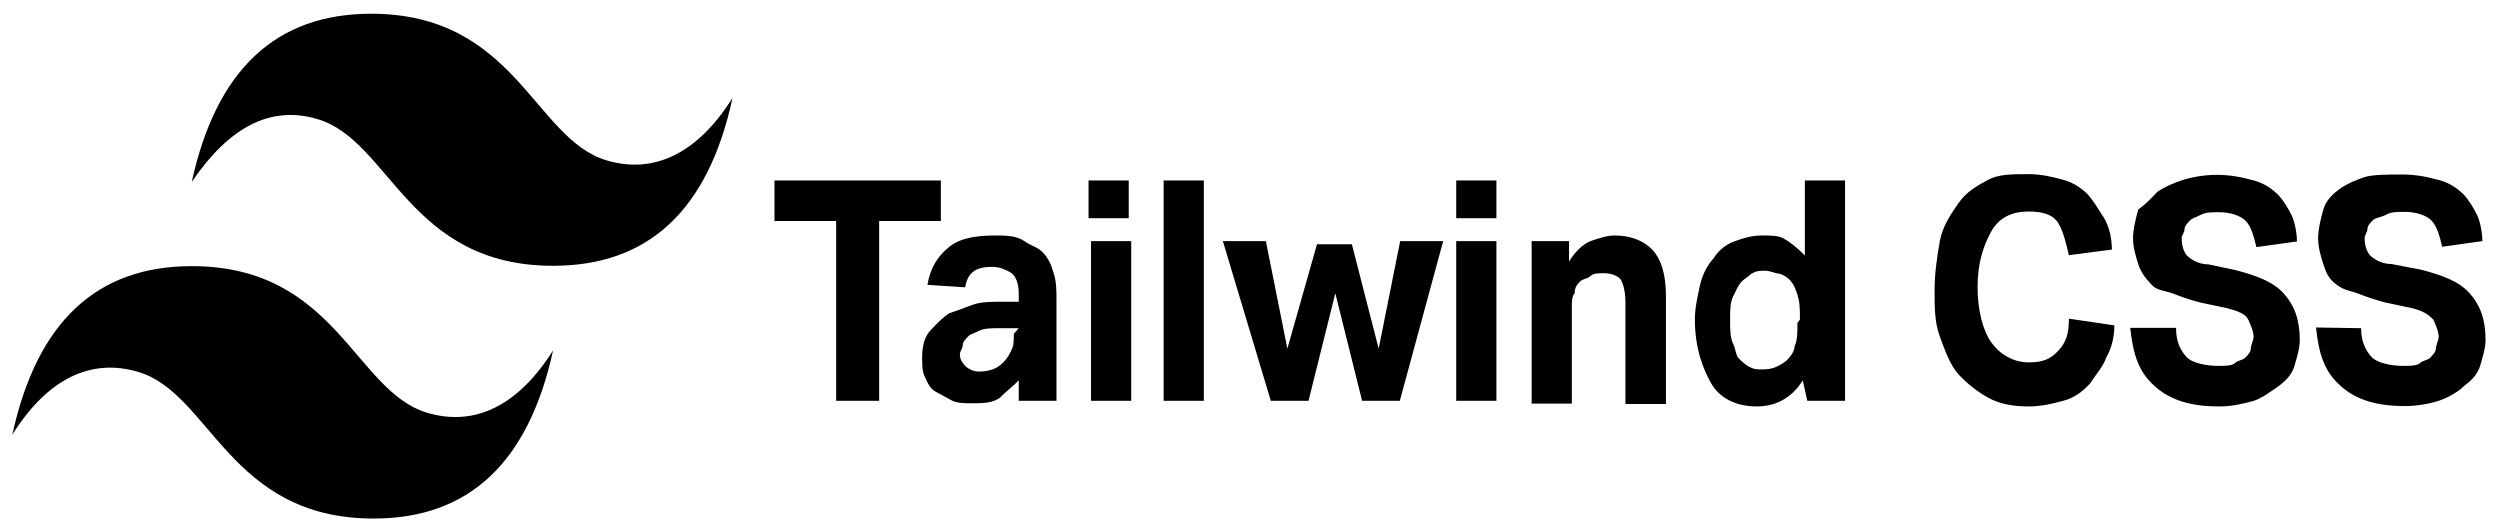
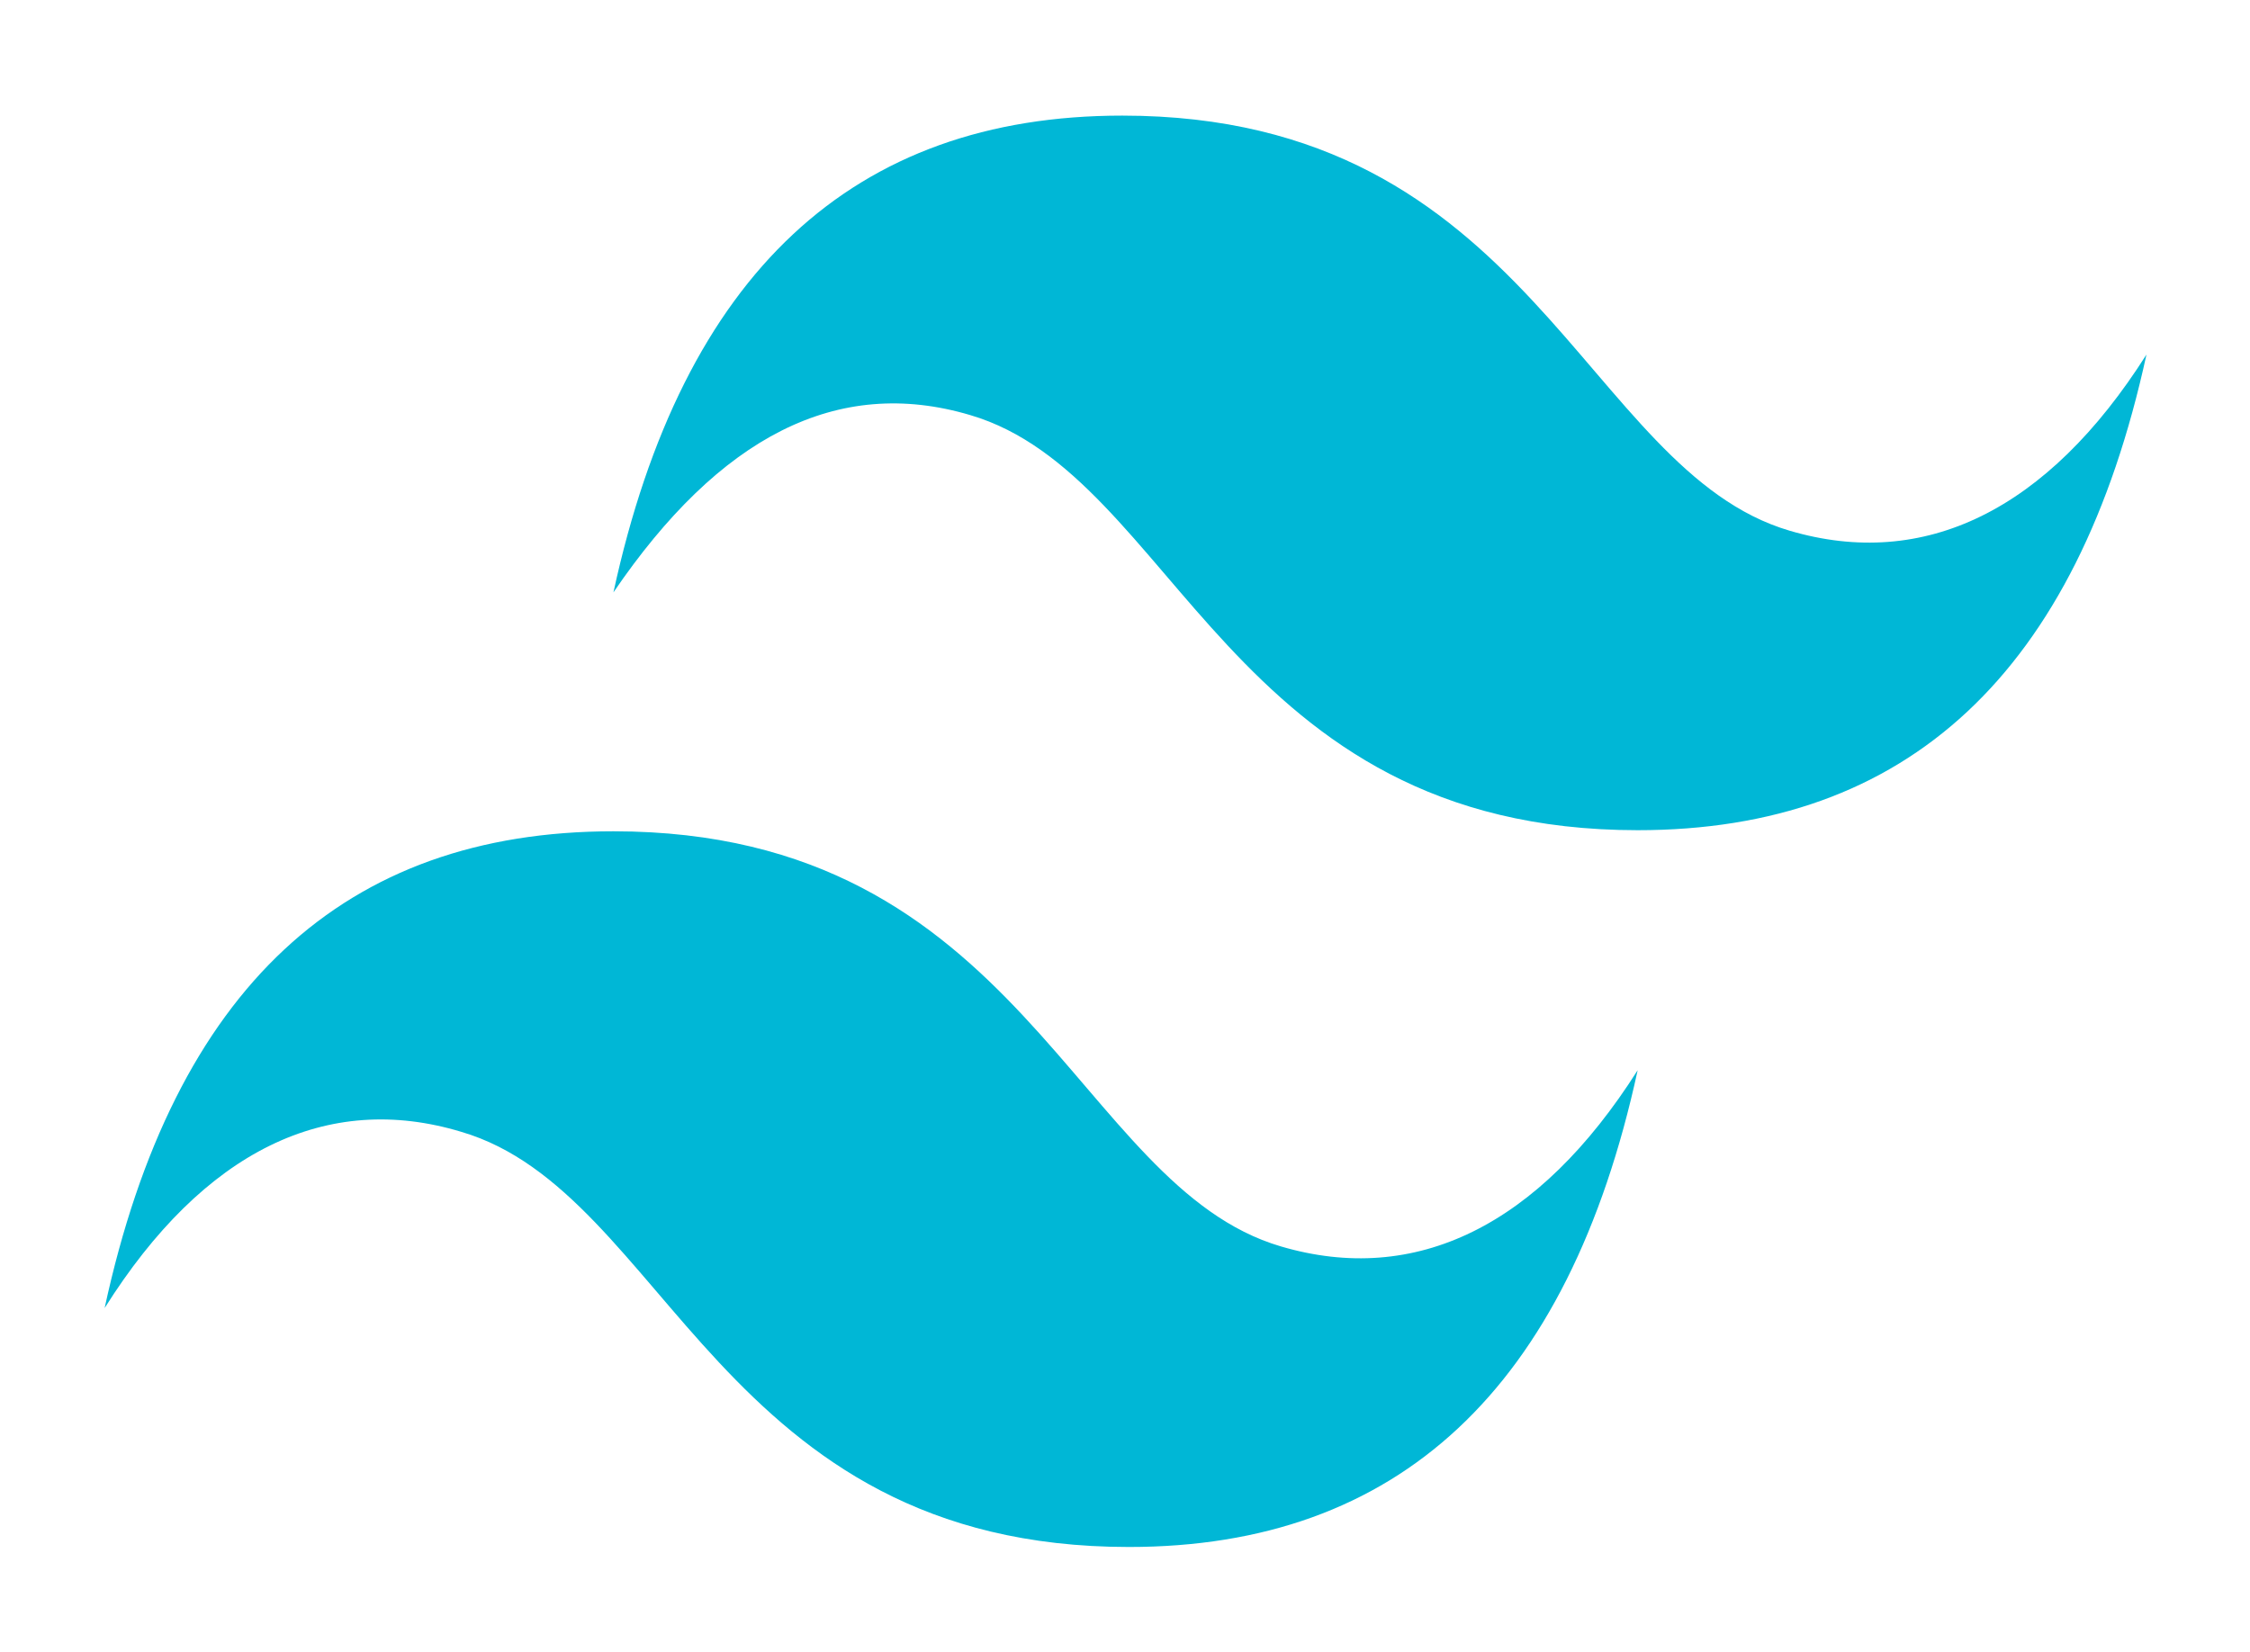
- <svg xmlns="http://www.w3.org/2000/svg" version="1.1" id="Layer_1" x="0px" y="0px" viewBox="0 0 709.2 150" style="enable-background:new 0 0 709.2 150;" xml:space="preserve">
+ <svg xmlns="http://www.w3.org/2000/svg" version="1.1" id="Layer_1" x="0px" y="0px" viewBox="0 0 204.3 150" style="enable-background:new 0 0 204.3 150;" xml:space="preserve">
+   <style type="text/css">
+ 	.st0{fill:#00B7D6;}
+ </style>
  <g>
-     <path d="M54.4,51.6c7-32,24-47.7,50.9-47.7c41,0,46.2,35.5,66.8,41.6c13.5,4,25.8-2,35.7-17.7c-6.9,31.9-23.9,47.6-50.9,47.6   c-41,0-46.2-35.5-66.8-41.6C76.8,29.8,65,36,54.4,51.6L54.4,51.6z M3.5,123.3c7-32.1,24-47.8,50.9-47.8c41,0,46.2,35.5,66.8,41.6   c13.5,4,25.8-2,35.7-17.7c-7,32-24,47.7-50.9,47.7c-41,0-46.2-35.5-66.8-41.6C25.7,101.5,13.4,107.5,3.5,123.3z" />
-     <path d="M237.2,62.7h-17.5V51.2h47.2v11.5h-17.5v51h-12.2C237.2,113.7,237.2,62.7,237.2,62.7z M289,107.9c-1.5,1.6-3.8,3.3-5.3,4.9   c-2.3,1.6-4.6,1.6-8.4,1.6c-1.5,0-3.8,0-5.3-0.8s-3-1.6-4.6-2.5c-1.5-0.8-2.3-2.5-3-4.1c-0.8-1.6-0.8-3.3-0.8-5.8   c0-3.3,0.8-5.8,2.3-7.4s3-3.3,5.3-4.9c2.3-0.8,4.6-1.6,6.9-2.5c2.3-0.8,5.3-0.8,7.6-0.8h5.3v-2.5c0-2.5-0.8-4.9-2.3-5.8   c-1.5-0.8-3-1.6-5.3-1.6c-4.6,0-6.9,1.6-7.6,5.8l-10.7-0.7c0.8-4.9,3-8.2,6.1-10.7c3-2.5,7.6-3.3,13-3.3c3,0,6.1,0,8.4,1.6   s3.8,1.6,5.3,3.3c1.5,1.6,2.3,3.3,3,5.8c0.8,2.5,0.8,4.9,0.8,7.4v28.8H289L289,107.9L289,107.9z M289,93.1h-5.3   c-2.3,0-4.6,0-6.1,0.8s-2.3,0.8-3,1.6c-0.8,0.8-1.5,1.6-1.5,2.5s-0.8,1.6-0.8,2.5c0,1.6,0.8,2.5,1.5,3.3c0.8,0.8,2.3,1.6,3.8,1.6   c3,0,5.3-0.8,6.9-2.5c0.8-0.8,1.5-1.6,2.3-3.3c0.8-1.6,0.8-2.5,0.8-4.9L289,93.1L289,93.1z M309.5,68.4h11.4v45.3h-11.4V68.4z    M308.8,51.2h11.4v10.7h-11.4V51.2z M330.1,51.2h11.4v62.5h-11.4V51.2z M346.9,68.4h12.2l6.1,30.5l8.4-29.6h9.9l7.6,29.6l6.1-30.5   h12.2l-12.3,45.3h-10.7l-7.6-30.5l-7.6,30.5h-10.7L346.9,68.4L346.9,68.4z M413.1,68.4h11.4v45.3h-11.4V68.4z M413.1,51.2h11.4   v10.7h-11.4V51.2z M434.5,68.4h10.6v5.8c1.5-2.5,3.8-4.9,6.1-5.8c2.3-0.8,4.6-1.6,6.9-1.6c4.6,0,8.4,1.6,10.7,4.1s3.8,6.6,3.8,13.2   v30.5h-11.5V85.7c0-3.3-0.8-5.8-1.5-6.6c-0.8-0.8-2.3-1.6-4.6-1.6c-1.5,0-3,0-3.8,0.8s-2.3,0.8-3,1.6c-0.8,0.8-1.5,1.6-1.5,3.3   c-0.8,0.8-0.8,2.5-0.8,4.1v27.2h-11.4L434.5,68.4L434.5,68.4z M511.4,107.9c-3,4.9-7.6,7.4-13,7.4c-6.1,0-10.7-2.5-13-6.6   s-4.6-9.9-4.6-18.1c0-3.3,0.8-6.6,1.5-9.9c0.8-3.3,2.3-5.8,3.8-7.4c1.5-2.5,3.8-4.1,6.1-4.9c2.3-0.8,4.6-1.6,7.6-1.6   c2.3,0,4.6,0,6.1,0.8s3.8,2.5,6.1,4.9V51.2h11.4v62.5h-10.7L511.4,107.9L511.4,107.9z M510.6,90.7c0-3.3,0-4.9-0.8-7.4   s-1.5-3.3-2.3-4.1c-0.8-0.8-2.3-1.6-3-1.6c-0.8,0-2.3-0.8-3.8-0.8s-2.3,0-3.8,0.8c-0.8,0.8-2.3,1.6-3,2.5c-0.8,0.8-1.5,2.5-2.3,4.1   s-0.8,4.1-0.8,6.6s0,4.9,0.8,6.6c0.8,1.6,0.8,3.3,1.5,4.1c0.8,0.8,1.5,1.6,3,2.5c1.5,0.8,2.3,0.8,3.8,0.8c3,0,4.6-0.8,6.9-2.5   c0.8-0.8,2.3-2.5,2.3-4.1c0.8-1.6,0.8-4.1,0.8-6.6L510.6,90.7L510.6,90.7z M599.8,92.3c0,3.3-0.8,6.6-2.3,9.1   c-0.8,2.5-3,4.9-4.6,7.4c-2.3,2.5-4.6,4.1-7.6,4.9s-6.1,1.6-9.9,1.6c-4.6,0-8.4-0.8-11.4-2.5c-3-1.6-6.1-4.1-8.4-6.6   c-2.3-2.5-3.8-6.6-5.3-10.7s-1.5-8.2-1.5-13.2s0.8-9.9,1.5-14c0.8-4.1,3-7.4,5.3-10.7c2.3-3.3,5.3-4.9,8.4-6.6   c3-1.6,6.9-1.6,11.4-1.6c3.8,0,6.9,0.8,9.9,1.6s5.3,2.5,6.9,4.1c1.5,1.6,3,4.1,4.6,6.6c1.5,2.5,2.3,5.8,2.3,9.1l-12.2,1.6   c-0.8-3.3-1.5-6.6-3-9.1s-4.6-3.3-8.4-3.3c-4.6,0-8.4,1.6-10.7,5.8c-2.3,4.2-3.8,9.1-3.8,15.6c0,6.6,1.5,12.3,3.8,15.6   c2.3,3.3,6.1,5.8,10.7,5.8c3.8,0,6.1-0.8,8.4-3.3s3-4.9,3-9.1L599.8,92.3z M617.3,93.1c0,4.1,1.5,6.6,3,8.2s5.3,2.5,9.1,2.5   c1.5,0,3.8,0,4.6-0.8c0.8-0.8,2.3-0.8,3-1.6c0.8-0.8,1.5-1.6,1.5-2.5c0-0.8,0.8-2.5,0.8-3.3c0-1.6-0.8-3.3-1.5-4.9   c-0.7-1.6-3-2.5-6.1-3.3l-7.6-1.6c-3-0.8-5.3-1.6-7.6-2.5c-2.3-0.9-4.6-0.8-6.1-2.5c-1.5-1.6-3-3.3-3.8-5.8   c-0.8-2.5-1.5-4.9-1.5-7.4s0.8-5.8,1.5-8.2c2.3-1.6,3.8-3.3,5.3-4.9c2.3-1.6,4.6-2.5,6.9-3.3s6.1-1.6,9.9-1.6   c4.6,0,7.6,0.8,10.7,1.6c3,0.8,5.3,2.5,6.9,4.1c1.5,1.6,3,4.1,3.8,5.8c0.8,1.6,1.5,4.9,1.5,7.4l-11.5,1.6c-0.8-3.3-1.5-5.8-3-7.4   s-4.6-2.5-7.6-2.5c-2.3,0-3.8,0-5.3,0.8s-2.3,0.8-3,1.6c-0.8,0.8-1.5,1.6-1.5,2.5c0,0.8-0.8,1.6-0.8,2.5c0,2.5,0.8,4.1,1.5,4.9   c0.8,0.8,3,2.5,6.1,2.5l7.6,1.6c6.1,1.6,10.7,3.3,13.7,6.6s4.6,7.4,4.6,13.2c0,2.5-0.8,4.9-1.5,7.4c-0.8,2.5-2.3,4.1-4.6,5.8   c-2.3,1.6-4.6,3.3-6.9,4.1c-3,0.8-6.1,1.6-9.9,1.6c-7.6,0-13.7-1.6-18.3-5.8c-4.6-4.1-6.1-9.1-6.9-16.5h13V93.1z M669.8,93.1   c0,4.1,1.5,6.6,3,8.2s5.3,2.5,9.1,2.5c1.5,0,3.8,0,4.6-0.8c0.8-0.8,2.3-0.8,3-1.6c0.7-0.8,1.5-1.6,1.5-2.5c0-0.8,0.8-2.5,0.8-3.3   c0-1.6-0.8-3.3-1.5-4.9c-1.5-1.6-3-2.5-6.1-3.3l-7.6-1.6c-3-0.8-5.3-1.6-7.6-2.5c-2.3-0.9-3.8-0.8-6.1-2.5c-2.3-1.7-3-3.3-3.8-5.8   c-0.8-2.5-1.5-4.9-1.5-7.4s0.8-5.8,1.5-8.2c0.7-2.4,2.3-4.1,4.6-5.8c2.3-1.6,4.6-2.5,6.9-3.3c2.3-0.8,6.9-0.8,10.7-0.8   c4.6,0,7.6,0.8,10.7,1.6c3,0.8,5.3,2.5,6.9,4.1c1.5,1.6,3,4.1,3.8,5.8c0.8,1.6,1.5,4.9,1.5,7.4L692.8,70c-0.8-3.3-1.5-5.8-3-7.4   s-4.6-2.5-7.6-2.5c-2.3,0-3.8,0-5.3,0.8s-3,0.8-3.8,1.6c-0.8,0.8-1.5,1.6-1.5,2.5c0,0.8-0.8,1.6-0.8,2.5c0,2.5,0.8,4.1,1.5,4.9   c0.8,0.8,3,2.5,6.1,2.5l8.4,1.6c6.1,1.6,10.7,3.3,13.7,6.6s4.6,7.4,4.6,13.2c0,2.5-0.8,4.9-1.5,7.4c-0.8,2.5-2.3,4.1-4.6,5.8   c-1.5,1.6-4.6,3.3-6.9,4.1c-2.3,0.8-6.1,1.6-9.9,1.6c-7.6,0-13.7-1.6-18.3-5.8c-4.6-4.1-6.1-9.1-6.9-16.5L669.8,93.1z" />
+     <path class="st0" d="M55.7,53.8c6.3-29,21.8-43.3,46.2-43.3c37.2,0,41.9,32.2,60.6,37.7c12.2,3.6,23.4-1.8,32.4-16   c-6.3,28.9-21.7,43.2-46.2,43.2c-37.2,0-41.9-32.2-60.6-37.7C76,34.1,65.3,39.7,55.7,53.8L55.7,53.8z M9.5,118.8   c6.3-29.1,21.8-43.3,46.2-43.3c37.2,0,41.9,32.2,60.6,37.7c12.2,3.6,23.4-1.8,32.4-16c-6.3,29-21.8,43.3-46.2,43.3   c-37.2,0-41.9-32.2-60.6-37.7C29.7,99.1,18.5,104.5,9.5,118.8z" />
  </g>
</svg>
